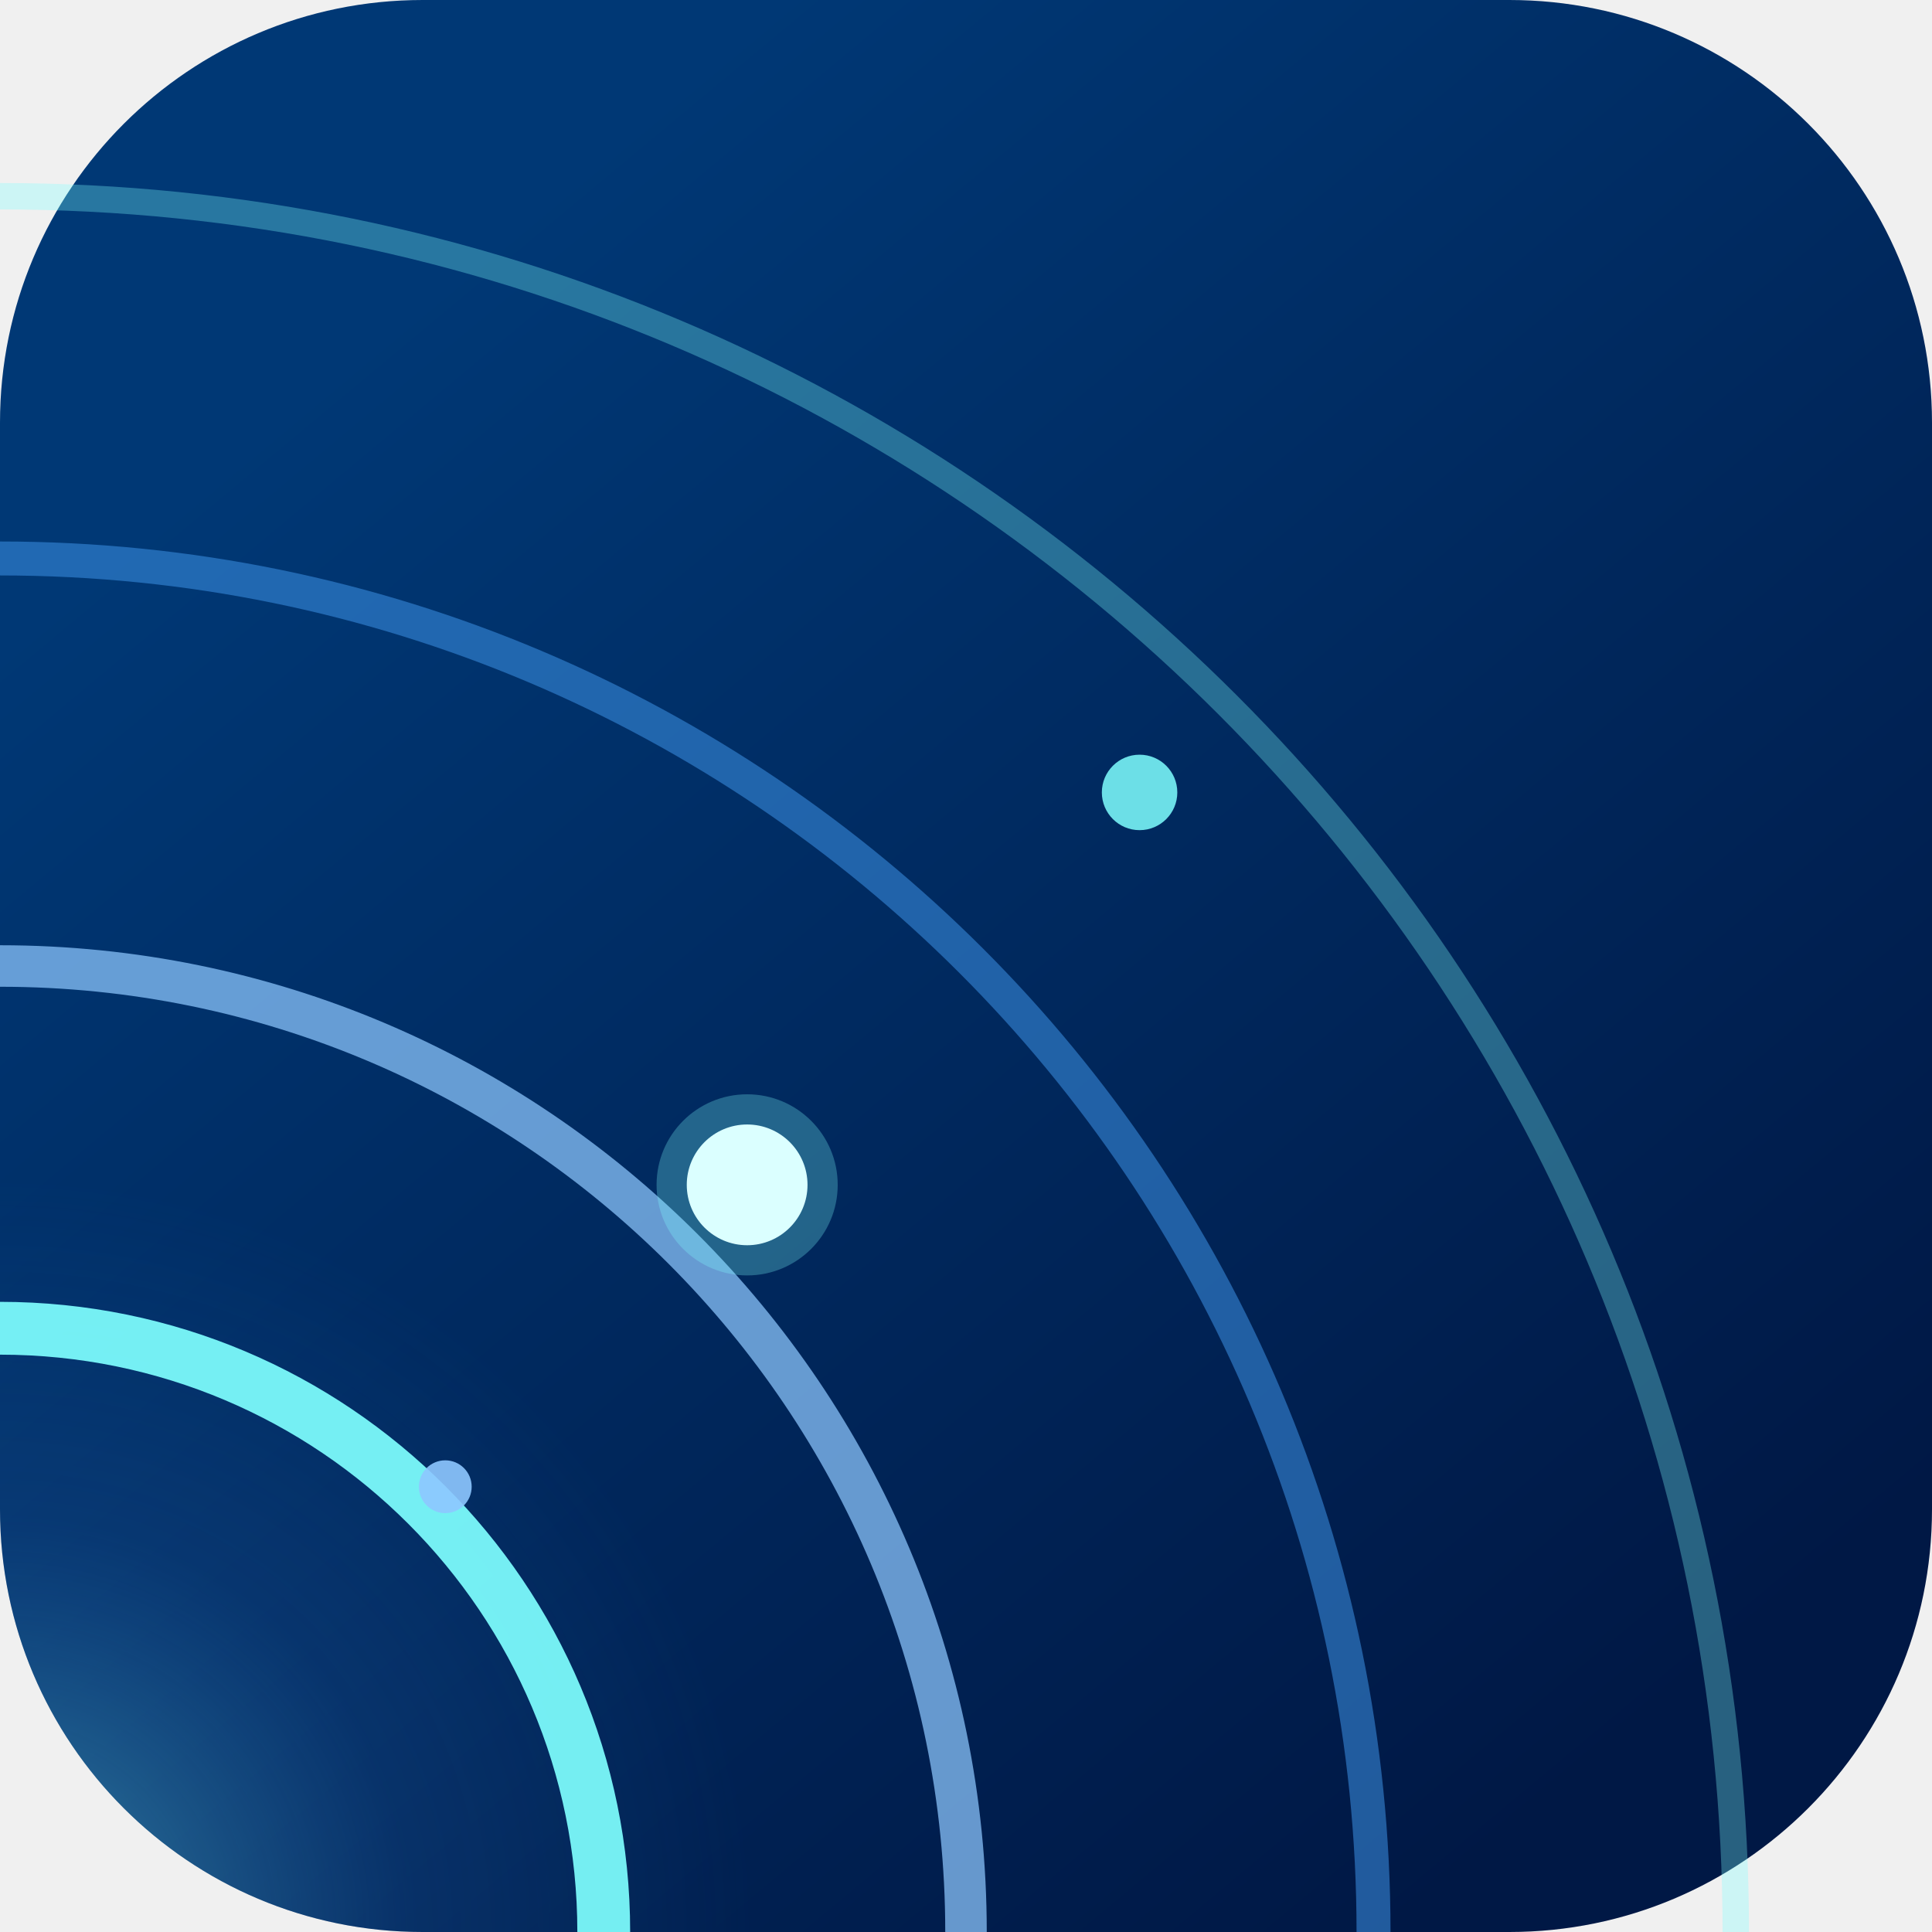
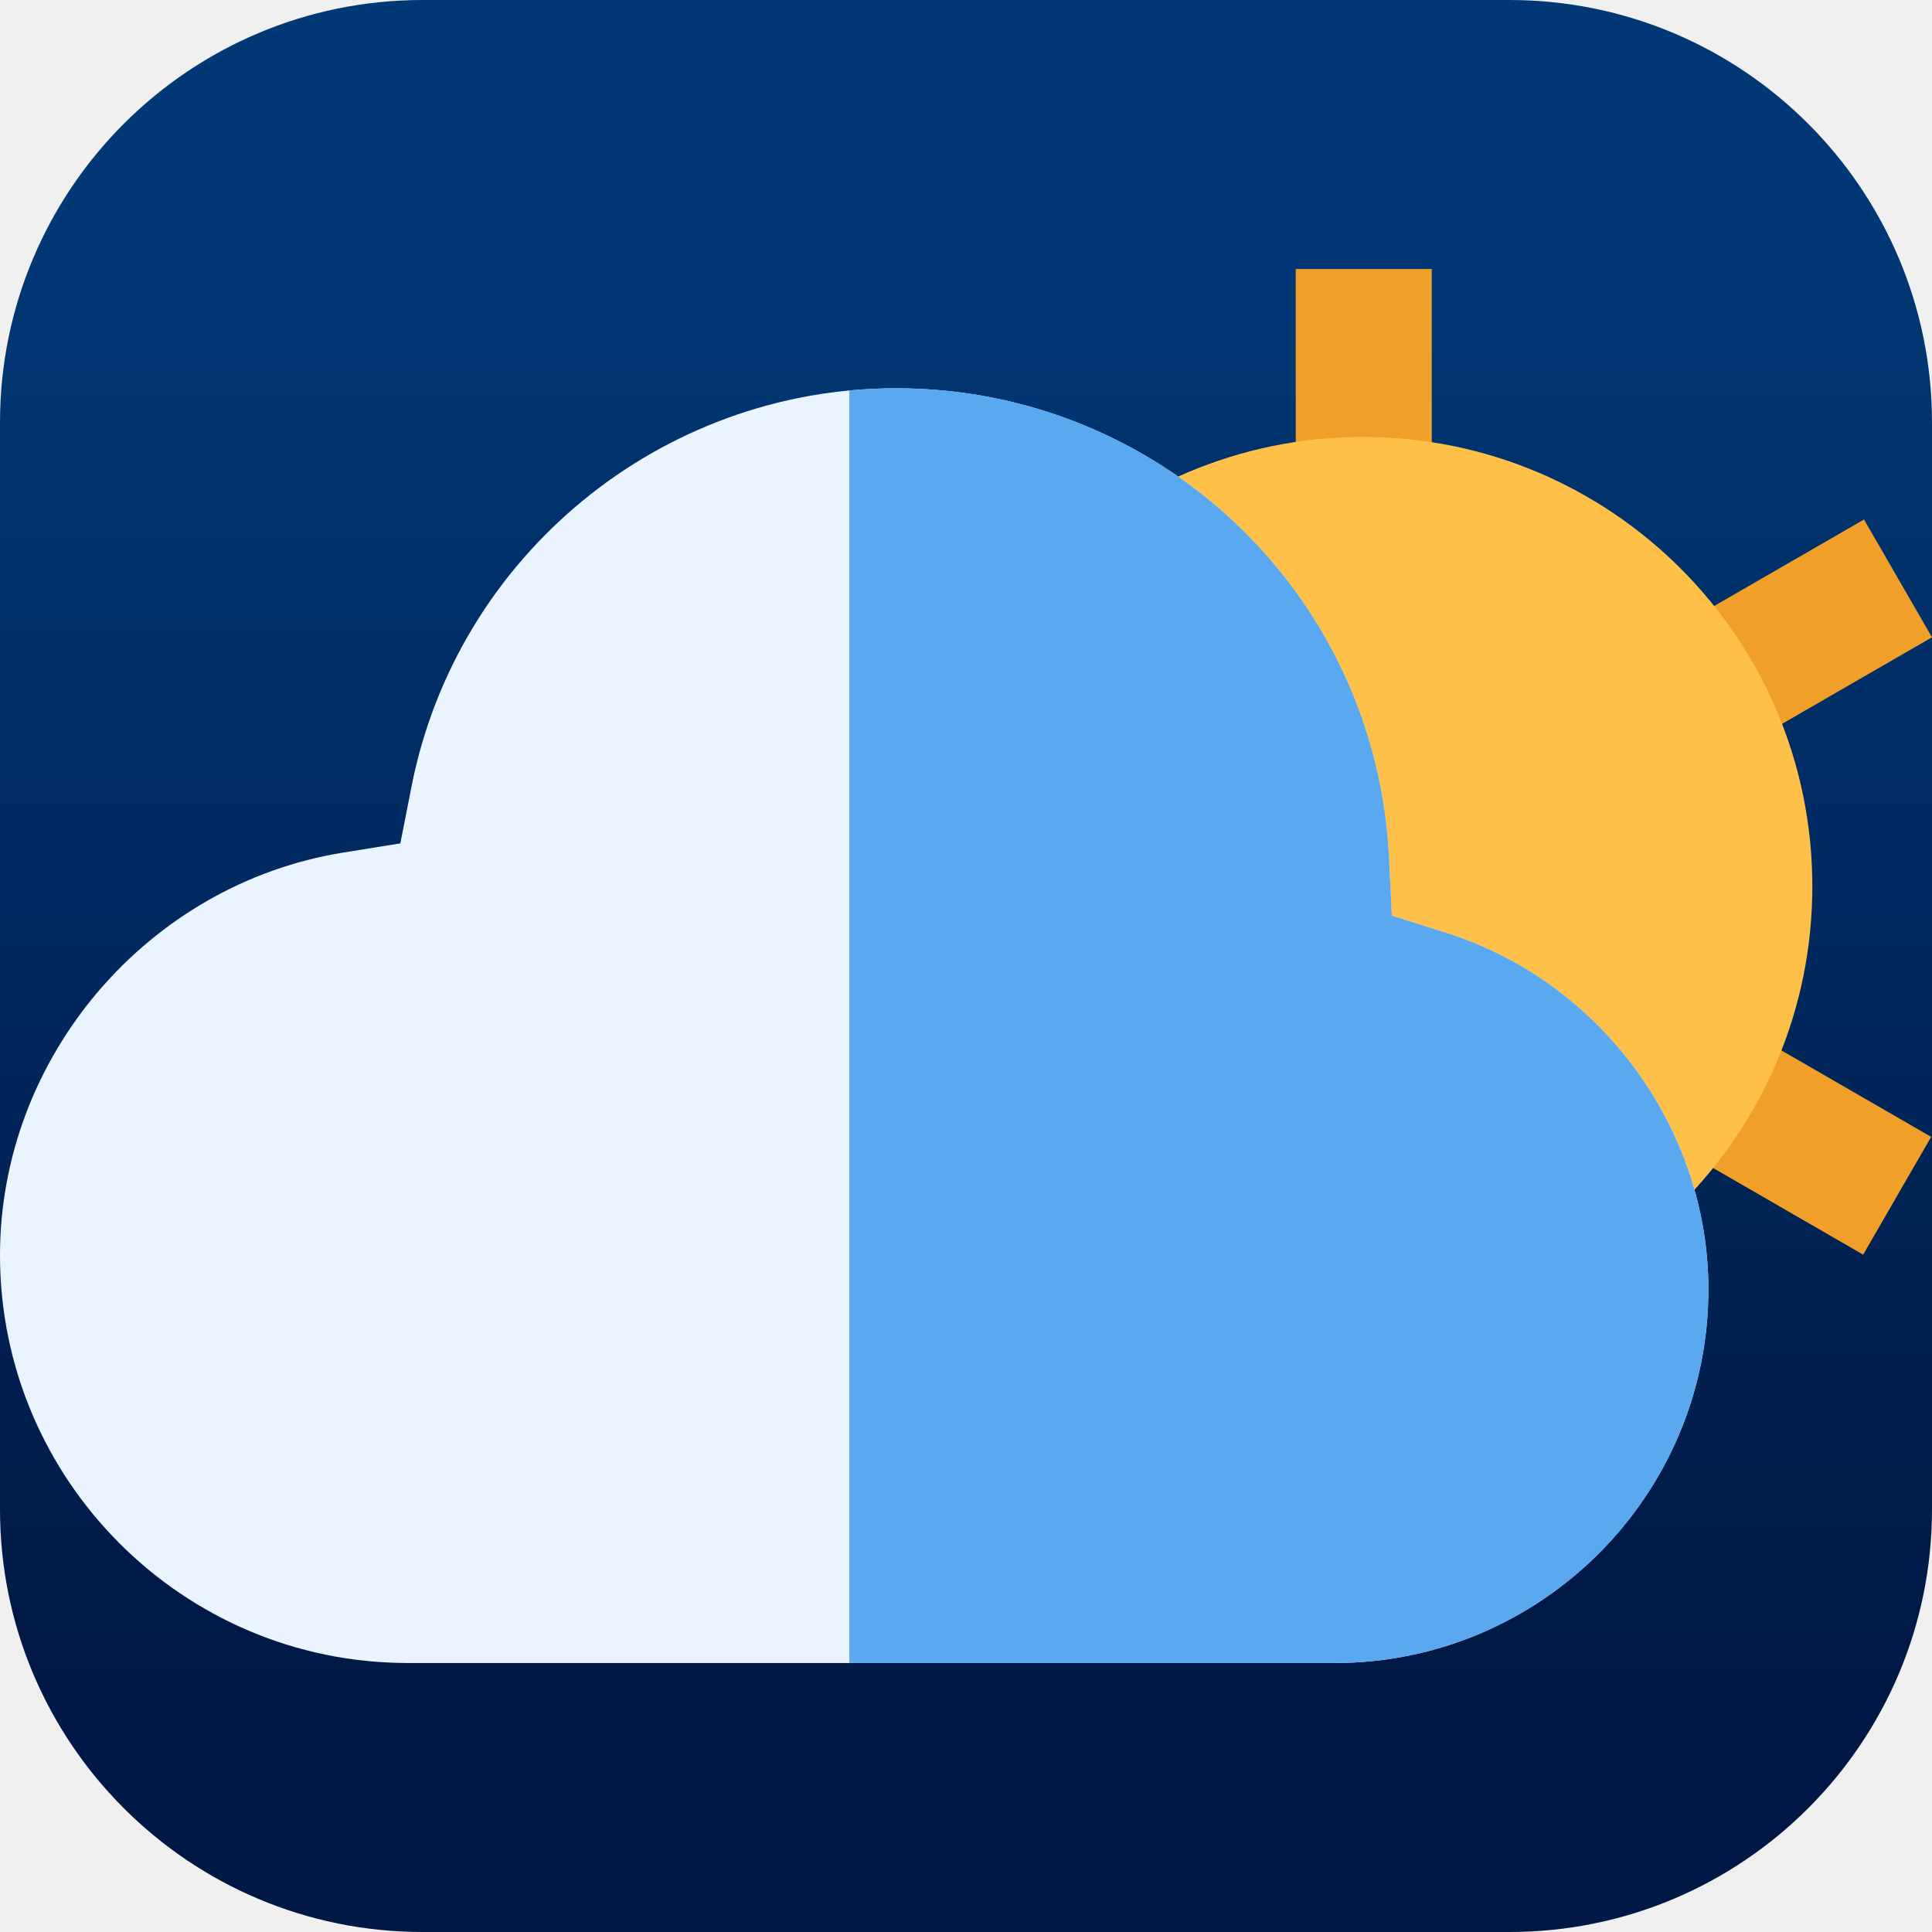
<svg xmlns="http://www.w3.org/2000/svg" viewBox="0 0 512 512" role="img" aria-label="Echo Weather">
  <defs>
-     <linearGradient id="sky" x1="128" y1="64" x2="448" y2="448" gradientUnits="userSpaceOnUse">
+     <linearGradient id="sky" x1="256" y1="64" x2="256" y2="448" gradientUnits="userSpaceOnUse">
      <stop offset="0%" stop-color="#003875" />
      <stop offset="100%" stop-color="#001845" />
    </linearGradient>
-     <radialGradient id="originGlow" cx="0" cy="512" r="200" gradientUnits="userSpaceOnUse">
-       <stop offset="0%" stop-color="#7fffff" stop-opacity="0.45" />
-       <stop offset="55%" stop-color="#3c91e6" stop-opacity="0.12" />
-       <stop offset="100%" stop-color="#3c91e6" stop-opacity="0" />
-     </radialGradient>
  </defs>
  <rect width="512" height="512" rx="112" fill="url(#sky)" />
-   <rect width="512" height="512" rx="112" fill="url(#originGlow)" />
-   <g fill="none" stroke-linecap="round">
-     <path d="M 0 352 A 160 160 0 0 1 160 512" stroke="#7fffff" stroke-width="14" opacity="0.92" />
-     <path d="M 0 256 A 256 256 0 0 1 256 512" stroke="#8ec8ff" stroke-width="11" opacity="0.72" />
-     <path d="M 0 148 A 364 364 0 0 1 364 512" stroke="#3c91e6" stroke-width="9" opacity="0.55" />
-     <path d="M 0 52 A 460 460 0 0 1 460 512" stroke="#7fffff" stroke-width="7" opacity="0.32" />
+   <g>
+     <rect x="343.387" y="71.286" fill="#F0A028" width="36.046" height="50.645" />
+     <polygon fill="#F0A028" points="467.92,275.957 449.897,307.173 493.757,332.498 502.769,316.888 511.78,301.281" />
+     <polygon fill="#F0A028" points="468.139,194.212 512,168.889 502.988,153.28 493.977,137.672 450.116,162.994 459.128,178.602" />
+     <circle cx="361.189" cy="234.895" r="119.098" fill="#FFC04A" />
+     <path fill="#EAF4FF" d="M452.744,341.694c0-42.633-28.497-81.461-69.299-94.422l-14.597-4.638l-0.738-15.299c-3.362-69.779-60.762-124.441-130.677-124.441c-62.36,0-116.348,44.388-128.376,105.548l-2.959,15.058l-15.15,2.442C39.098,234.297,0,280.168,0,332.639c0,59.591,48.483,108.073,108.073,108.073h245.652C408.324,440.713,452.744,396.292,452.744,341.694z" />
+     <path fill="#5aa8f0" d="M383.445,247.273l-14.597-4.638l-0.738-15.299c-3.362-69.779-60.762-124.441-130.677-124.441c-4.159,0-8.276,0.213-12.349,0.598v337.221h128.643c54.598,0,99.017-44.421,99.017-99.019C452.744,299.06,424.247,260.234,383.445,247.273z" />
  </g>
-   <circle cx="198" cy="314" r="16" fill="#ffffff" />
-   <circle cx="198" cy="314" r="24" fill="#7fffff" opacity="0.28" />
-   <circle cx="302" cy="210" r="10" fill="#7fffff" opacity="0.85" />
-   <circle cx="118" cy="394" r="7" fill="#8ec8ff" opacity="0.9" />
</svg>
